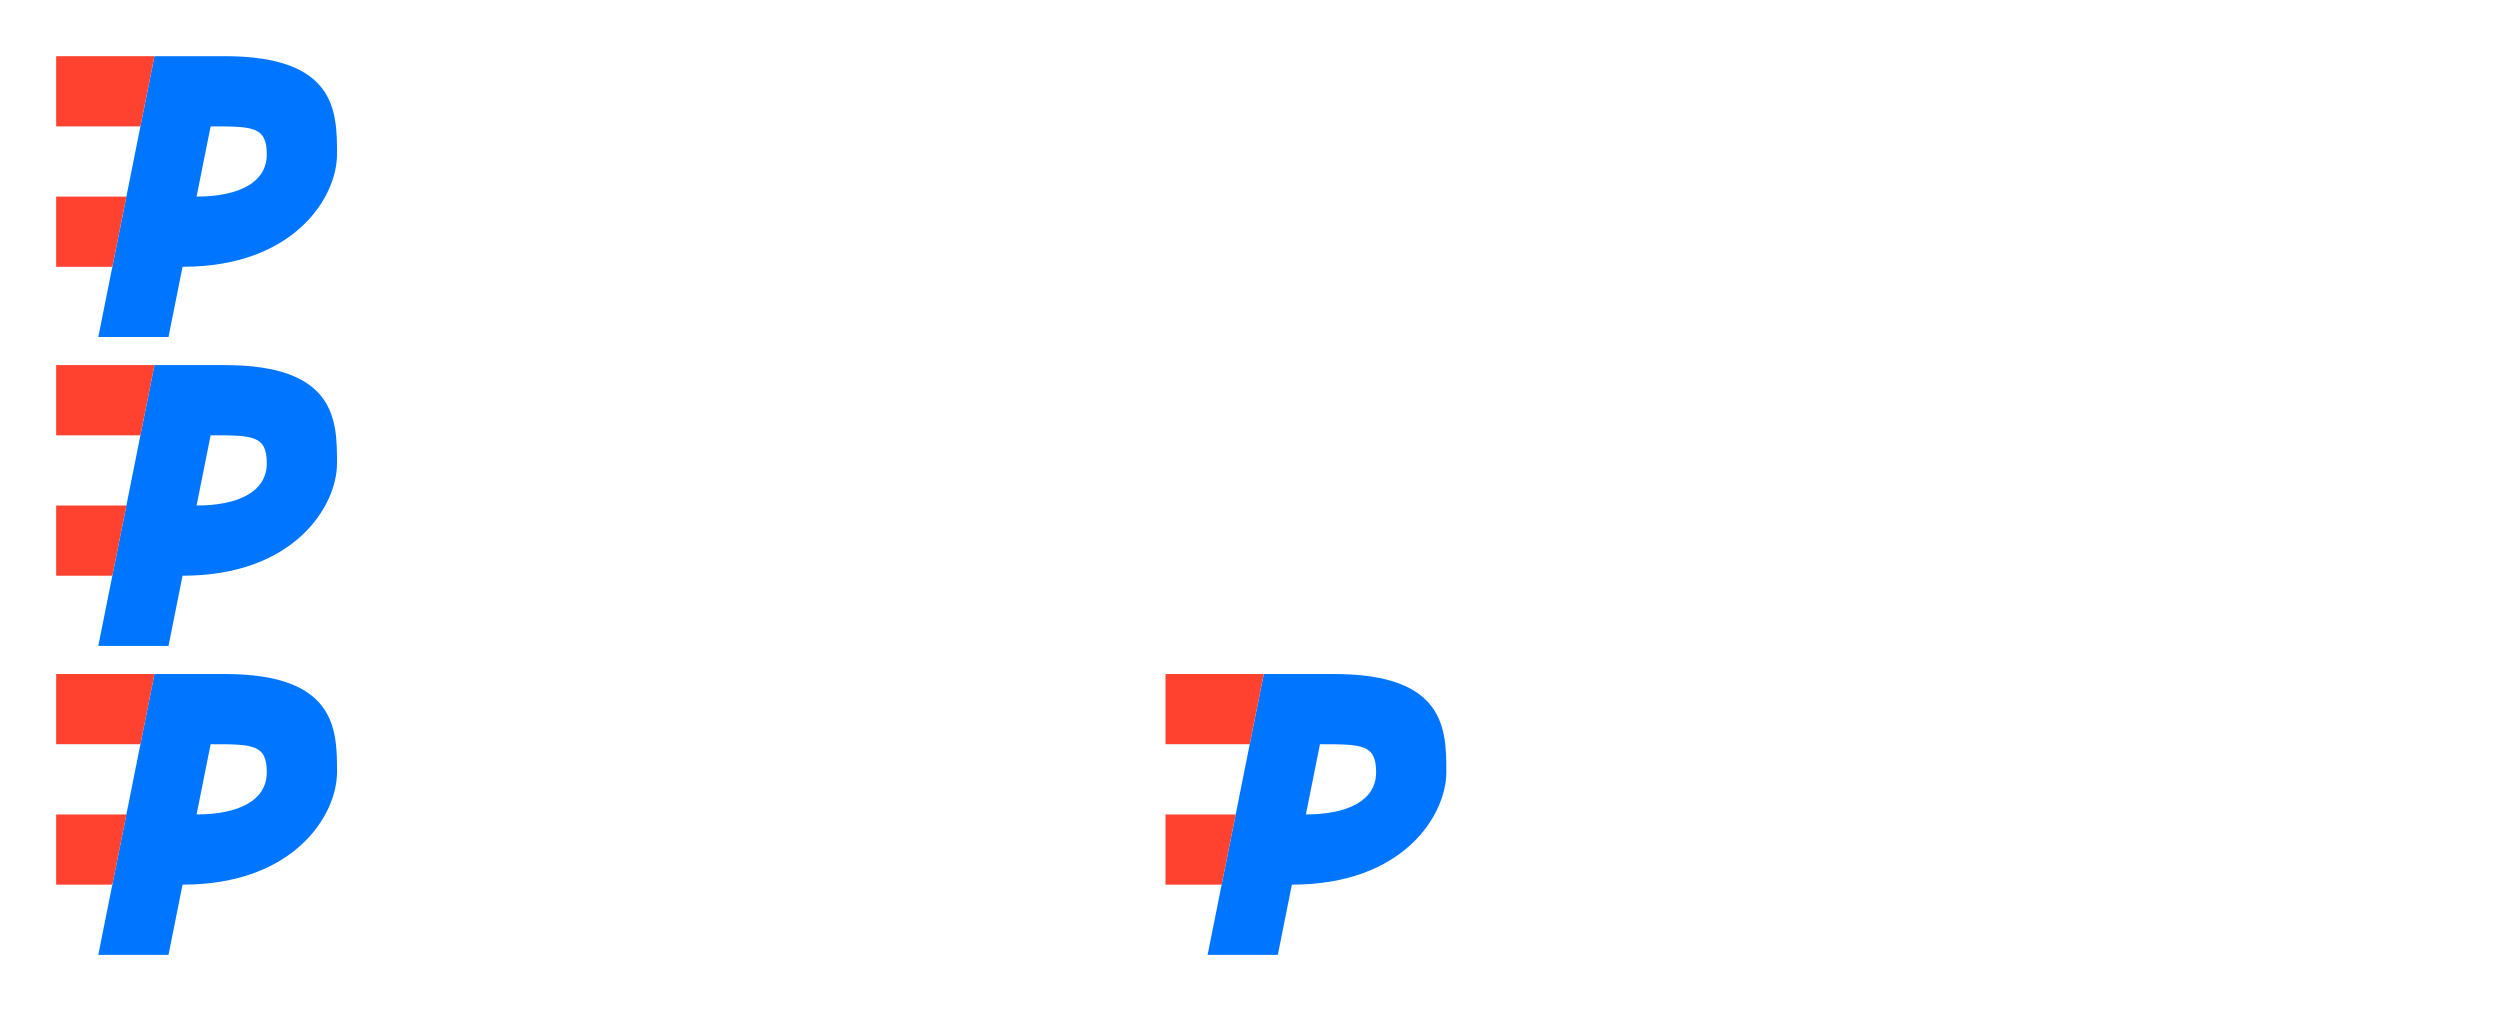
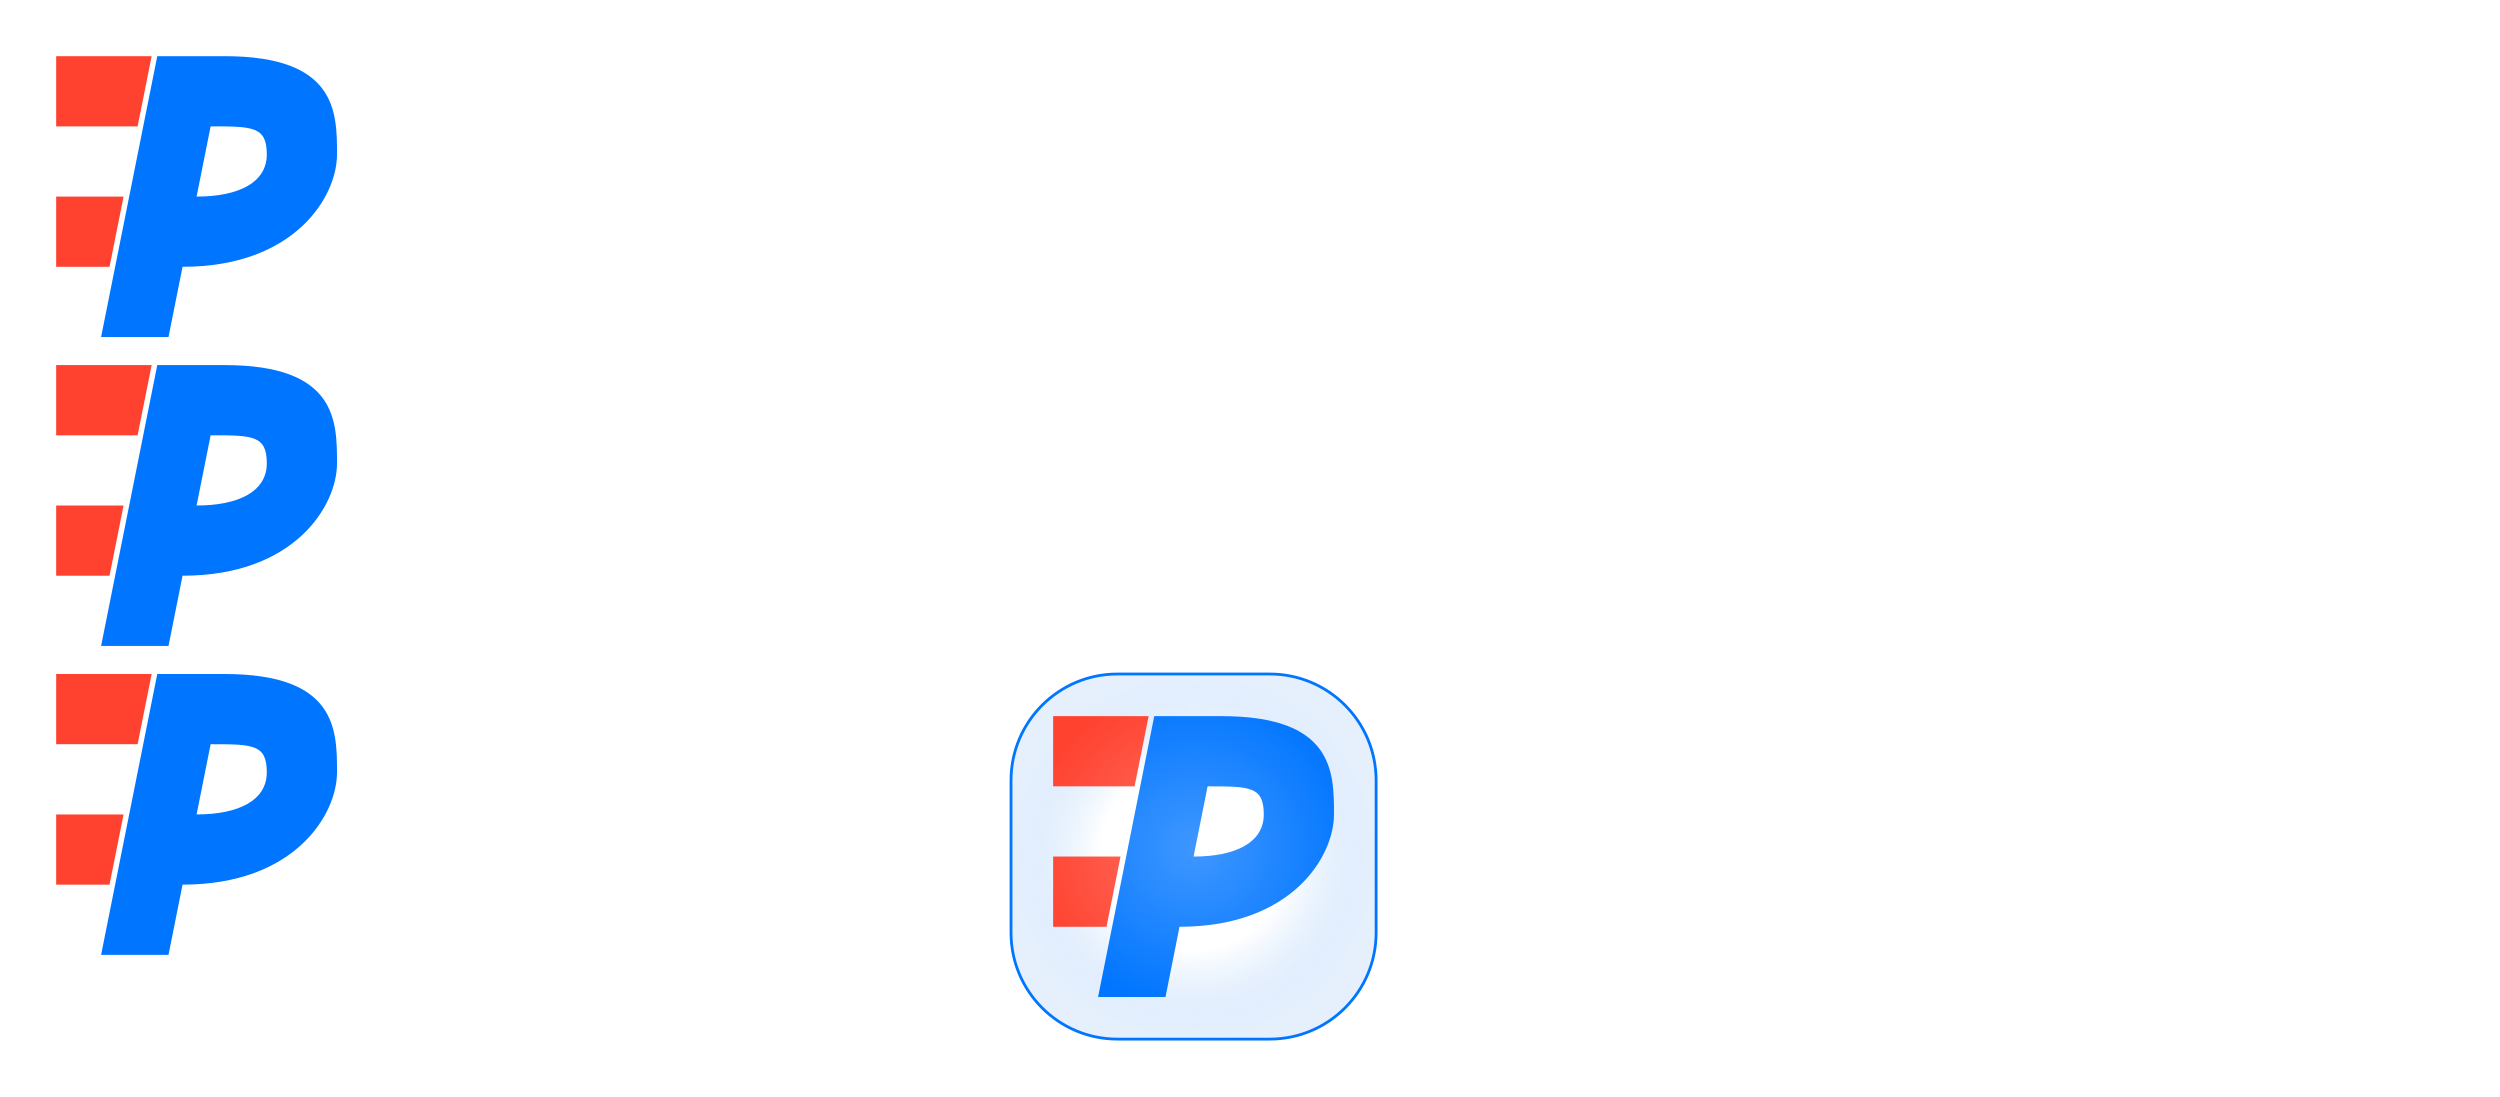
- <svg xmlns="http://www.w3.org/2000/svg" width="890.189" height="361.416" id="svg2" version="1.1">
-   <defs id="defs4" />
+ <svg xmlns="http://www.w3.org/2000/svg" xmlns:xlink="http://www.w3.org/1999/xlink" width="890.189" height="390.5" id="svg2" version="1.1">
+   <defs id="defs4">
+     <linearGradient id="linearGradient4049">
+       <stop style="stop-color:#ffffff;stop-opacity:0.246;" offset="0" id="stop4051" />
+       <stop style="stop-color:#ffffff;stop-opacity:0;" offset="1" id="stop4053" />
+     </linearGradient>
+     <linearGradient id="linearGradient4023">
+       <stop style="stop-color:#ffffff;stop-opacity:1;" offset="0" id="stop4025" />
+       <stop id="stop4037" offset="0.511" style="stop-color:#ffffff;stop-opacity:1;" />
+       <stop style="stop-color:#b0d1fa;stop-opacity:0.322;" offset="1" id="stop4027" />
+     </linearGradient>
+     <radialGradient xlink:href="#linearGradient4023" id="radialGradient4085" gradientUnits="userSpaceOnUse" gradientTransform="translate(-5.624418,-201.3544)" cx="665" cy="777.362" fx="665" fy="777.362" r="65.5" />
+     <radialGradient xlink:href="#linearGradient4049" id="radialGradient4087" gradientUnits="userSpaceOnUse" gradientTransform="matrix(0.3895505,0,0,0.3759125,406.0421,261.65)" cx="651.575" cy="827.506" fx="651.575" fy="827.506" r="154.109" />
+   </defs>
  <g id="layer1" transform="translate(-160,-252.3622)">
-     <g transform="translate(-5,-5.000004)" id="g3039-7">
-       <g id="g3018-3">
-         <path style="fill:#0075ff;fill-opacity:1;stroke:none" d="m 220,387.362 -20,100 25,0 5,-25 c 40,0 55,-25 55,-40 0,-15 0,-35 -40,-35 z m 20,25 c 15,10e-6 20,0 20,10 0,10 -10,15 -25,15 z" id="rect3770-6" />
-         <path style="fill:#ff4230;fill-opacity:1;stroke:none" d="m 185,387.362 35,0 -5,25 -30,0 z" id="rect3788-1" />
-         <path style="fill:#ff4230;fill-opacity:1;stroke:none" d="m 185,437.362 25,0 -5,25 -20,0 z" id="rect3790-29" />
+     <g id="g3975">
+       <g id="g3871-2" transform="translate(-395,-110)">
+         <path style="fill:#0075ff;fill-opacity:1;stroke:none" d="m 451,240 -20,100 24,0 5,-25 c 40,0 55,-25 55,-40 0,-15 0,-35 -40,-35 l -24,0 z m 19,25 c 15,10e-6 20,0 20,10 0,10 -10,15 -25,15 l 5,-25 z" transform="translate(160,252.3622)" id="rect3770-2-2-3-1-9" />
+         <path style="fill:#ff4230;fill-opacity:1;stroke:none" d="m 415,240 0,25 29,0 5,-25 -34,0 z" transform="translate(160,252.3622)" id="rect3788-7-0-7-2-1" />
+         <path style="fill:#ff4230;fill-opacity:1;stroke:none" d="m 415,290 0,25 19,0 5,-25 -24,0 z" transform="translate(160,252.3622)" id="rect3790-2-2-4-7-2" />
      </g>
-       <flowRoot transform="translate(-13.90625,-54.09398)" style="font-size:13px;font-style:normal;font-weight:normal;line-height:125%;letter-spacing:0px;word-spacing:0px;fill:#000000;fill-opacity:1;stroke:none;font-family:Sans" id="flowRoot3794-3" xml:space="preserve">
+       <flowRoot transform="translate(-18.90625,-59.09399)" style="font-size:13px;font-style:normal;font-weight:normal;line-height:125%;letter-spacing:0px;word-spacing:0px;fill:#000000;fill-opacity:1;stroke:none;font-family:Sans" id="flowRoot3794-3" xml:space="preserve">
        <flowRegion id="flowRegion3796-19">
          <rect y="441.791" x="288.895" height="284.666" width="1000.012" id="rect3798-4" />
        </flowRegion>
        <flowPara style="font-size:100px;font-style:oblique;font-variant:normal;font-weight:bold;font-stretch:normal;letter-spacing:-7px;fill:#0075ff;fill-opacity:1;font-family:Bitstream Vera Sans;-inkscape-font-specification:Bitstream Vera Sans Bold Oblique" id="flowPara3800-7">OLITIVATE.ORG</flowPara>
      </flowRoot>
    </g>
-     <g transform="translate(-5,-5.000004)" id="g3049-8">
-       <g id="g3008-4">
-         <path style="fill:#0075ff;fill-opacity:1;stroke:none" d="m 220,497.362 -20,100 25,0 5,-25 c 40,0 55,-25 55,-40 0,-15 0,-35 -40,-35 z m 20,25 c 15,1e-5 20,0 20,10 0,10 -10,15 -25,15 z" id="rect3770-2-5" />
-         <path style="fill:#ff4230;fill-opacity:1;stroke:none" d="m 185,497.362 35,0 -5,25 -30,0 z" id="rect3788-7-03" />
-         <path style="fill:#ff4230;fill-opacity:1;stroke:none" d="m 185,547.362 25,0 -5,25 -20,0 z" id="rect3790-2-6" />
+     <g id="g3925">
+       <g id="g3871-5" transform="translate(-395,-4.375e-6)">
+         <path style="fill:#0075ff;fill-opacity:1;stroke:none" d="m 451,240 -20,100 24,0 5,-25 c 40,0 55,-25 55,-40 0,-15 0,-35 -40,-35 l -24,0 z m 19,25 c 15,10e-6 20,0 20,10 0,10 -10,15 -25,15 l 5,-25 z" transform="translate(160,252.3622)" id="rect3770-2-2-3-1-3" />
+         <path style="fill:#ff4230;fill-opacity:1;stroke:none" d="m 415,240 0,25 29,0 5,-25 -34,0 z" transform="translate(160,252.3622)" id="rect3788-7-0-7-2-5" />
+         <path style="fill:#ff4230;fill-opacity:1;stroke:none" d="m 415,290 0,25 19,0 5,-25 -24,0 z" transform="translate(160,252.3622)" id="rect3790-2-2-4-7-6" />
      </g>
-       <flowRoot transform="translate(-38.90625,55.90602)" style="font-size:13px;font-style:normal;font-weight:normal;line-height:125%;letter-spacing:0px;word-spacing:0px;fill:#000000;fill-opacity:1;stroke:none;font-family:Sans" id="flowRoot3794-0-1" xml:space="preserve">
+       <flowRoot transform="translate(-43.90625,50.90601)" style="font-size:13px;font-style:normal;font-weight:normal;line-height:125%;letter-spacing:0px;word-spacing:0px;fill:#000000;fill-opacity:1;stroke:none;font-family:Sans" id="flowRoot3794-0-1" xml:space="preserve">
        <flowRegion id="flowRegion3796-1-0">
          <rect y="441.791" x="288.895" height="264.897" width="650.012" id="rect3798-6-6" />
        </flowRegion>
        <flowPara style="font-size:100px;font-style:oblique;font-variant:normal;font-weight:bold;font-stretch:normal;letter-spacing:-7px;fill:#0075ff;fill-opacity:1;font-family:Bitstream Vera Sans;-inkscape-font-specification:Bitstream Vera Sans Bold Oblique" id="flowPara3800-1-3">.ORG</flowPara>
      </flowRoot>
    </g>
-     <g transform="translate(-5,-5.000004)" id="g3028-2">
-       <g id="g3023-0">
-         <path style="fill:#0075ff;fill-opacity:1;stroke:none" d="m 220,277.362 -20,100 25,0 5,-25 c 40,0 55,-25 55,-40 0,-15 0,-35 -40,-35 z m 20,25 c 15,10e-6 20,0 20,10 0,10 -10,15 -25,15 z" id="rect3770-9-6" />
-         <path style="fill:#ff4230;fill-opacity:1;stroke:none" d="m 185,277.362 35,0 -5,25 -30,0 z" id="rect3788-4-1" />
-         <path style="fill:#ff4230;fill-opacity:1;stroke:none" d="m 185,327.362 25,0 -5,25 -20,0 z" id="rect3790-9-5" />
+     <g id="g4010">
+       <g id="g3871-7" transform="translate(-395,-220)">
+         <path style="fill:#0075ff;fill-opacity:1;stroke:none" d="m 451,240 -20,100 24,0 5,-25 c 40,0 55,-25 55,-40 0,-15 0,-35 -40,-35 l -24,0 z m 19,25 c 15,10e-6 20,0 20,10 0,10 -10,15 -25,15 l 5,-25 z" transform="translate(160,252.3622)" id="rect3770-2-2-3-1-0" />
+         <path style="fill:#ff4230;fill-opacity:1;stroke:none" d="m 415,240 0,25 29,0 5,-25 -34,0 z" transform="translate(160,252.3622)" id="rect3788-7-0-7-2-9" />
+         <path style="fill:#ff4230;fill-opacity:1;stroke:none" d="m 415,290 0,25 19,0 5,-25 -24,0 z" transform="translate(160,252.3622)" id="rect3790-2-2-4-7-3" />
      </g>
-       <flowRoot transform="translate(-13.90625,-164.094)" style="font-size:13px;font-style:normal;font-weight:normal;line-height:125%;letter-spacing:0px;word-spacing:0px;fill:#000000;fill-opacity:1;stroke:none;font-family:Sans" id="flowRoot3794-9-5" xml:space="preserve">
+       <flowRoot transform="translate(-18.90625,-169.094)" style="font-size:13px;font-style:normal;font-weight:normal;line-height:125%;letter-spacing:0px;word-spacing:0px;fill:#000000;fill-opacity:1;stroke:none;font-family:Sans" id="flowRoot3794-9-5" xml:space="preserve">
        <flowRegion id="flowRegion3796-6-4">
          <rect y="441.791" x="288.895" height="284.666" width="1000.012" id="rect3798-9-7" />
        </flowRegion>
        <flowPara style="font-size:100px;font-style:oblique;font-variant:normal;font-weight:bold;font-stretch:normal;letter-spacing:-7px;fill:#0075ff;fill-opacity:1;font-family:Bitstream Vera Sans;-inkscape-font-specification:Bitstream Vera Sans Bold Oblique" id="flowPara3800-4-6">OLITIVATE</flowPara>
        <flowPara id="flowPara3874-5" style="font-size:100px;font-style:oblique;font-variant:normal;font-weight:bold;font-stretch:normal;letter-spacing:-7px;fill:#0075ff;fill-opacity:1;font-family:Bitstream Vera Sans;-inkscape-font-specification:Bitstream Vera Sans Bold Oblique" />
      </flowRoot>
    </g>
-     <g transform="translate(-5,-5.000004)" id="g3059-6">
-       <g id="g3013-9">
-         <path style="fill:#0075ff;fill-opacity:1;stroke:none" d="m 615,497.362 -20,100 25,0 5,-25 c 40,0 55,-25 55,-40 0,-15 0,-35 -40,-35 z m 20,25 c 15,1e-5 20,0 20,10 0,10 -10,15 -25,15 z" id="rect3770-2-2-3" />
-         <path style="fill:#ff4230;fill-opacity:1;stroke:none" d="m 580,497.362 35,0 -5,25 -30,0 z" id="rect3788-7-0-7" />
-         <path style="fill:#ff4230;fill-opacity:1;stroke:none" d="m 580,547.362 25,0 -5,25 -20,0 z" id="rect3790-2-2-4" />
+     <g id="g4077" transform="translate(-74.37558,-18.6456)">
+       <rect ry="37.874" y="511.008" x="594.376" height="130" width="130" id="rect4021" style="fill:url(#radialGradient4085);fill-opacity:1;stroke:#0075ff;stroke-width:1;stroke-linejoin:round;stroke-miterlimit:4;stroke-opacity:1;stroke-dasharray:none" />
+       <g transform="translate(34.37558,33.6456)" id="g3871">
+         <path style="fill:#0075ff;fill-opacity:1;stroke:none" d="m 451,240 -20,100 24,0 5,-25 c 40,0 55,-25 55,-40 0,-15 0,-35 -40,-35 l -24,0 z m 19,25 c 15,10e-6 20,0 20,10 0,10 -10,15 -25,15 l 5,-25 z" transform="translate(160,252.3622)" id="rect3770-2-2-3-1" />
+         <path style="fill:#ff4230;fill-opacity:1;stroke:none" d="m 415,240 0,25 29,0 5,-25 -34,0 z" transform="translate(160,252.3622)" id="rect3788-7-0-7-2" />
+         <path style="fill:#ff4230;fill-opacity:1;stroke:none" d="m 415,290 0,25 19,0 5,-25 -24,0 z" transform="translate(160,252.3622)" id="rect3790-2-2-4-7" />
      </g>
+       <rect ry="12.832" y="514.788" x="599.83" height="115.863" width="120.067" id="rect4039" style="fill:url(#radialGradient4087);fill-opacity:1;stroke:none" />
    </g>
  </g>
</svg>
